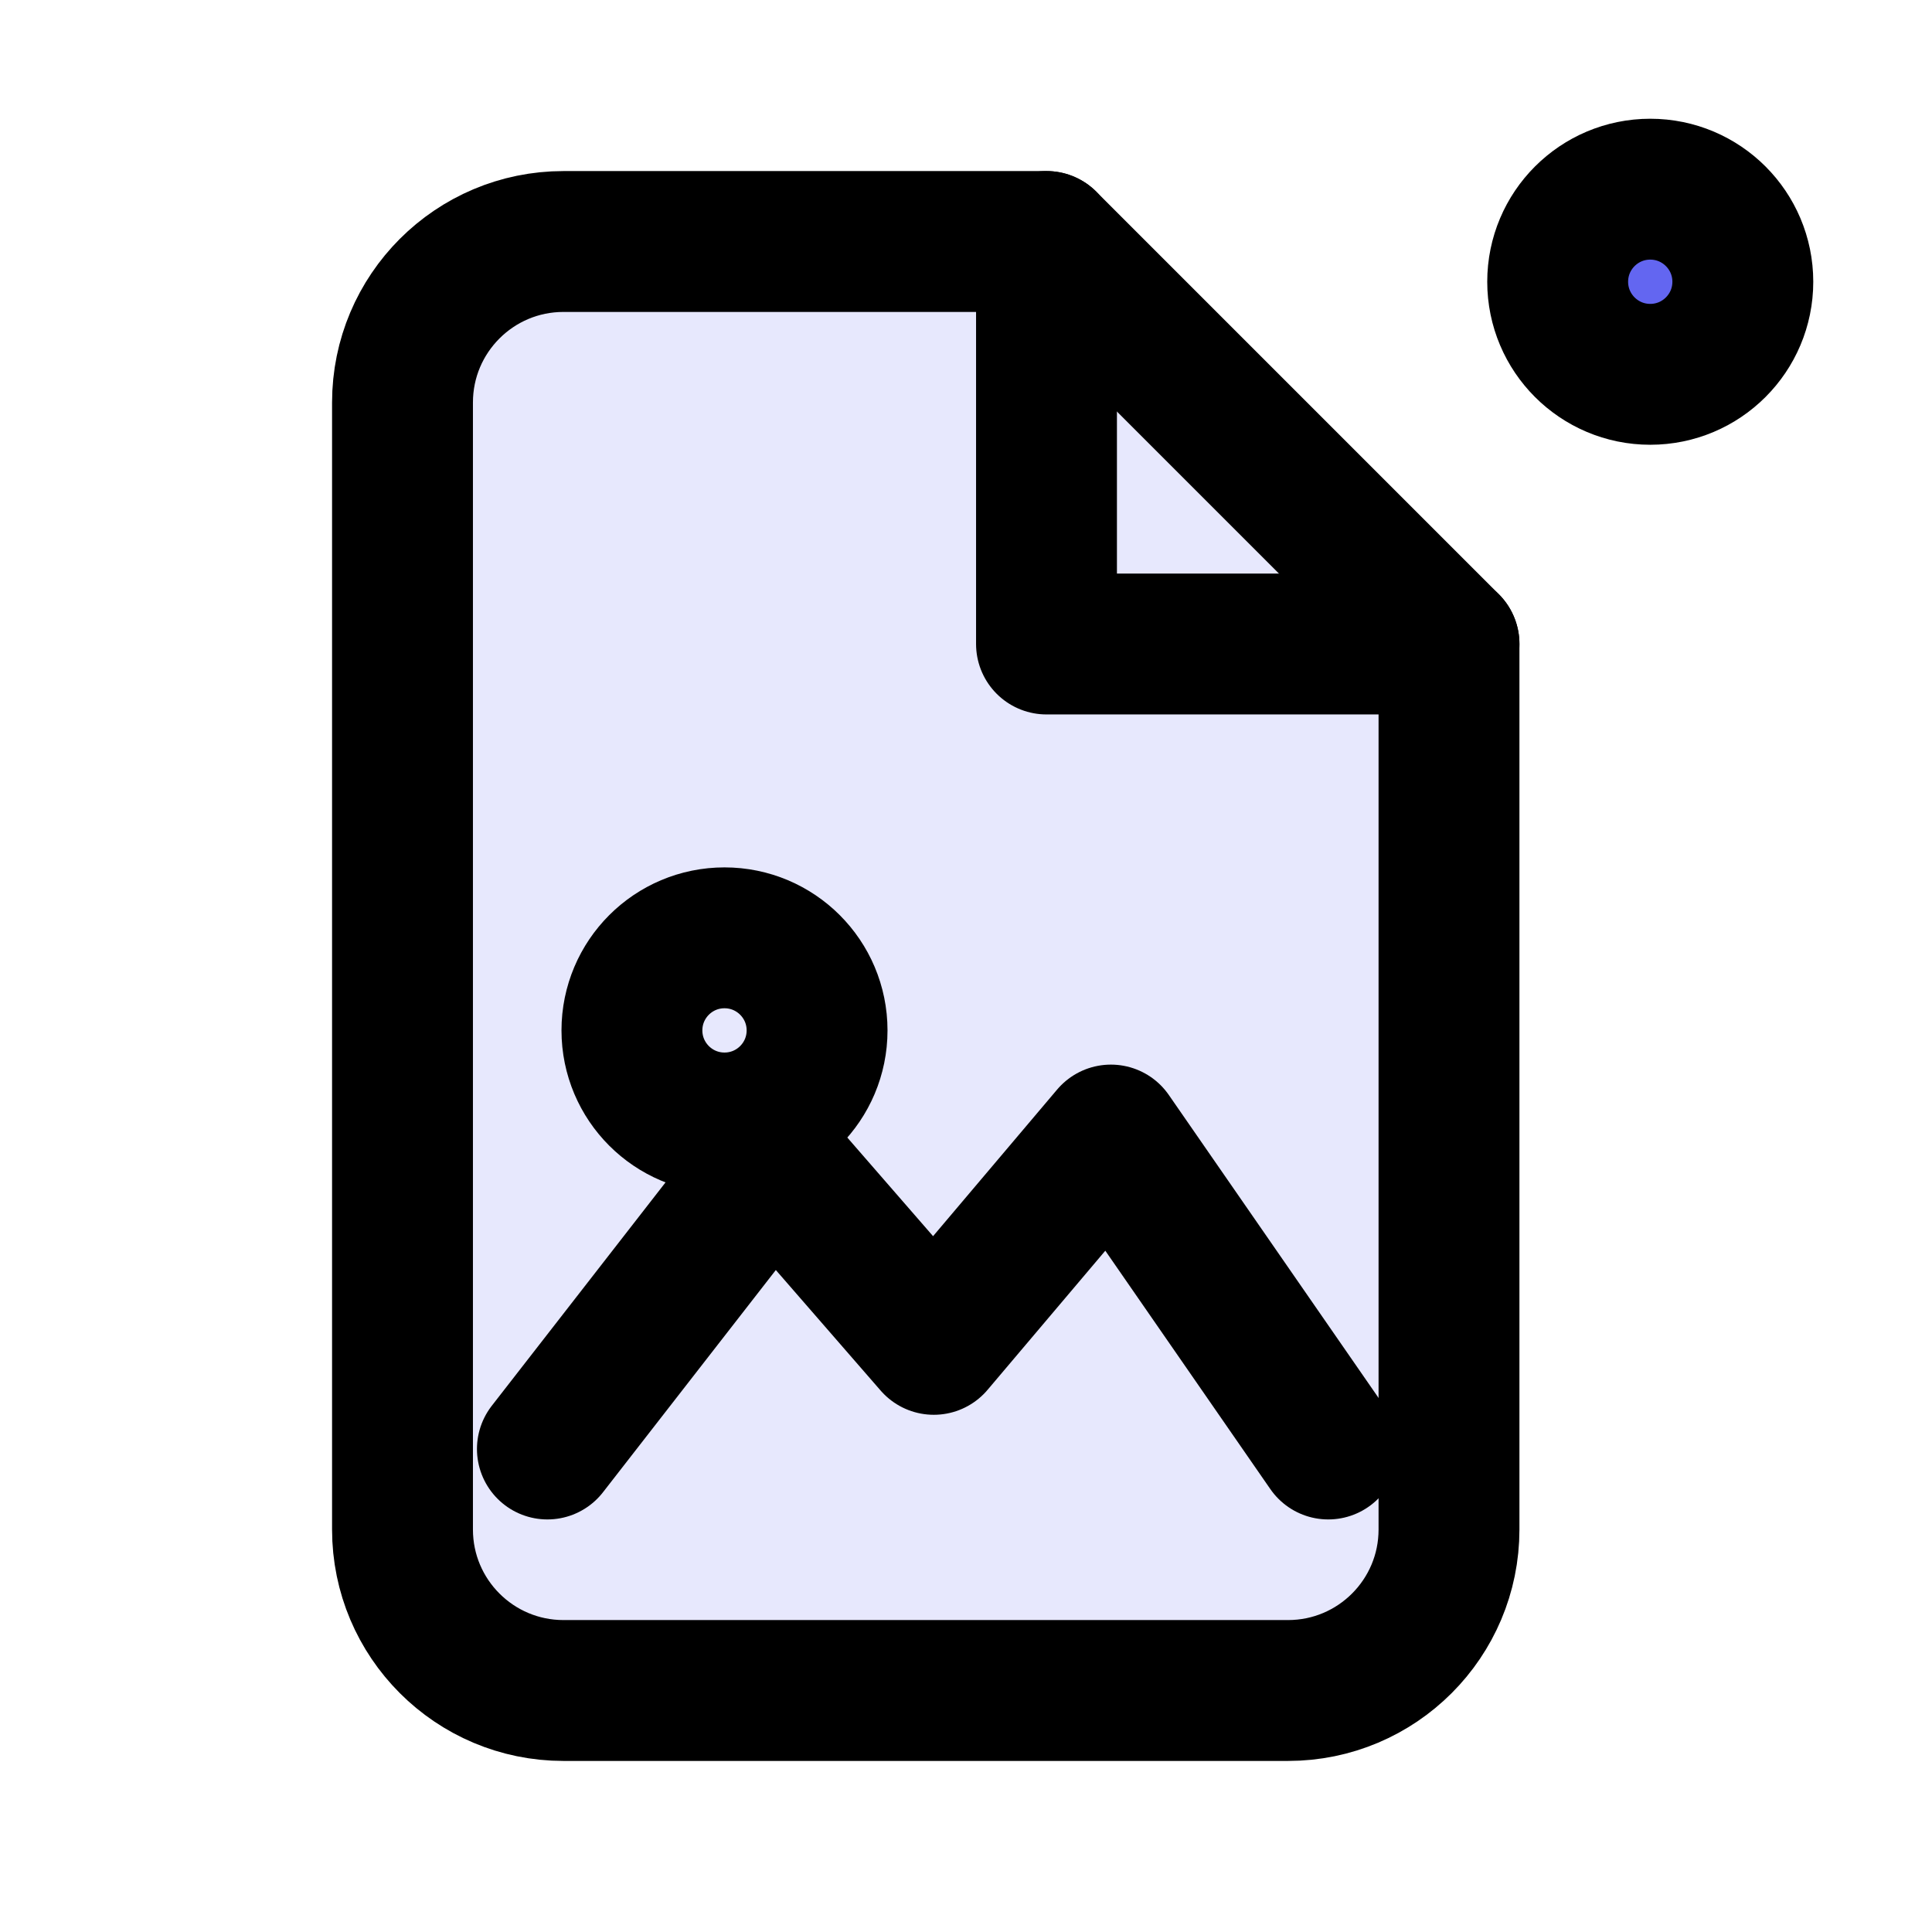
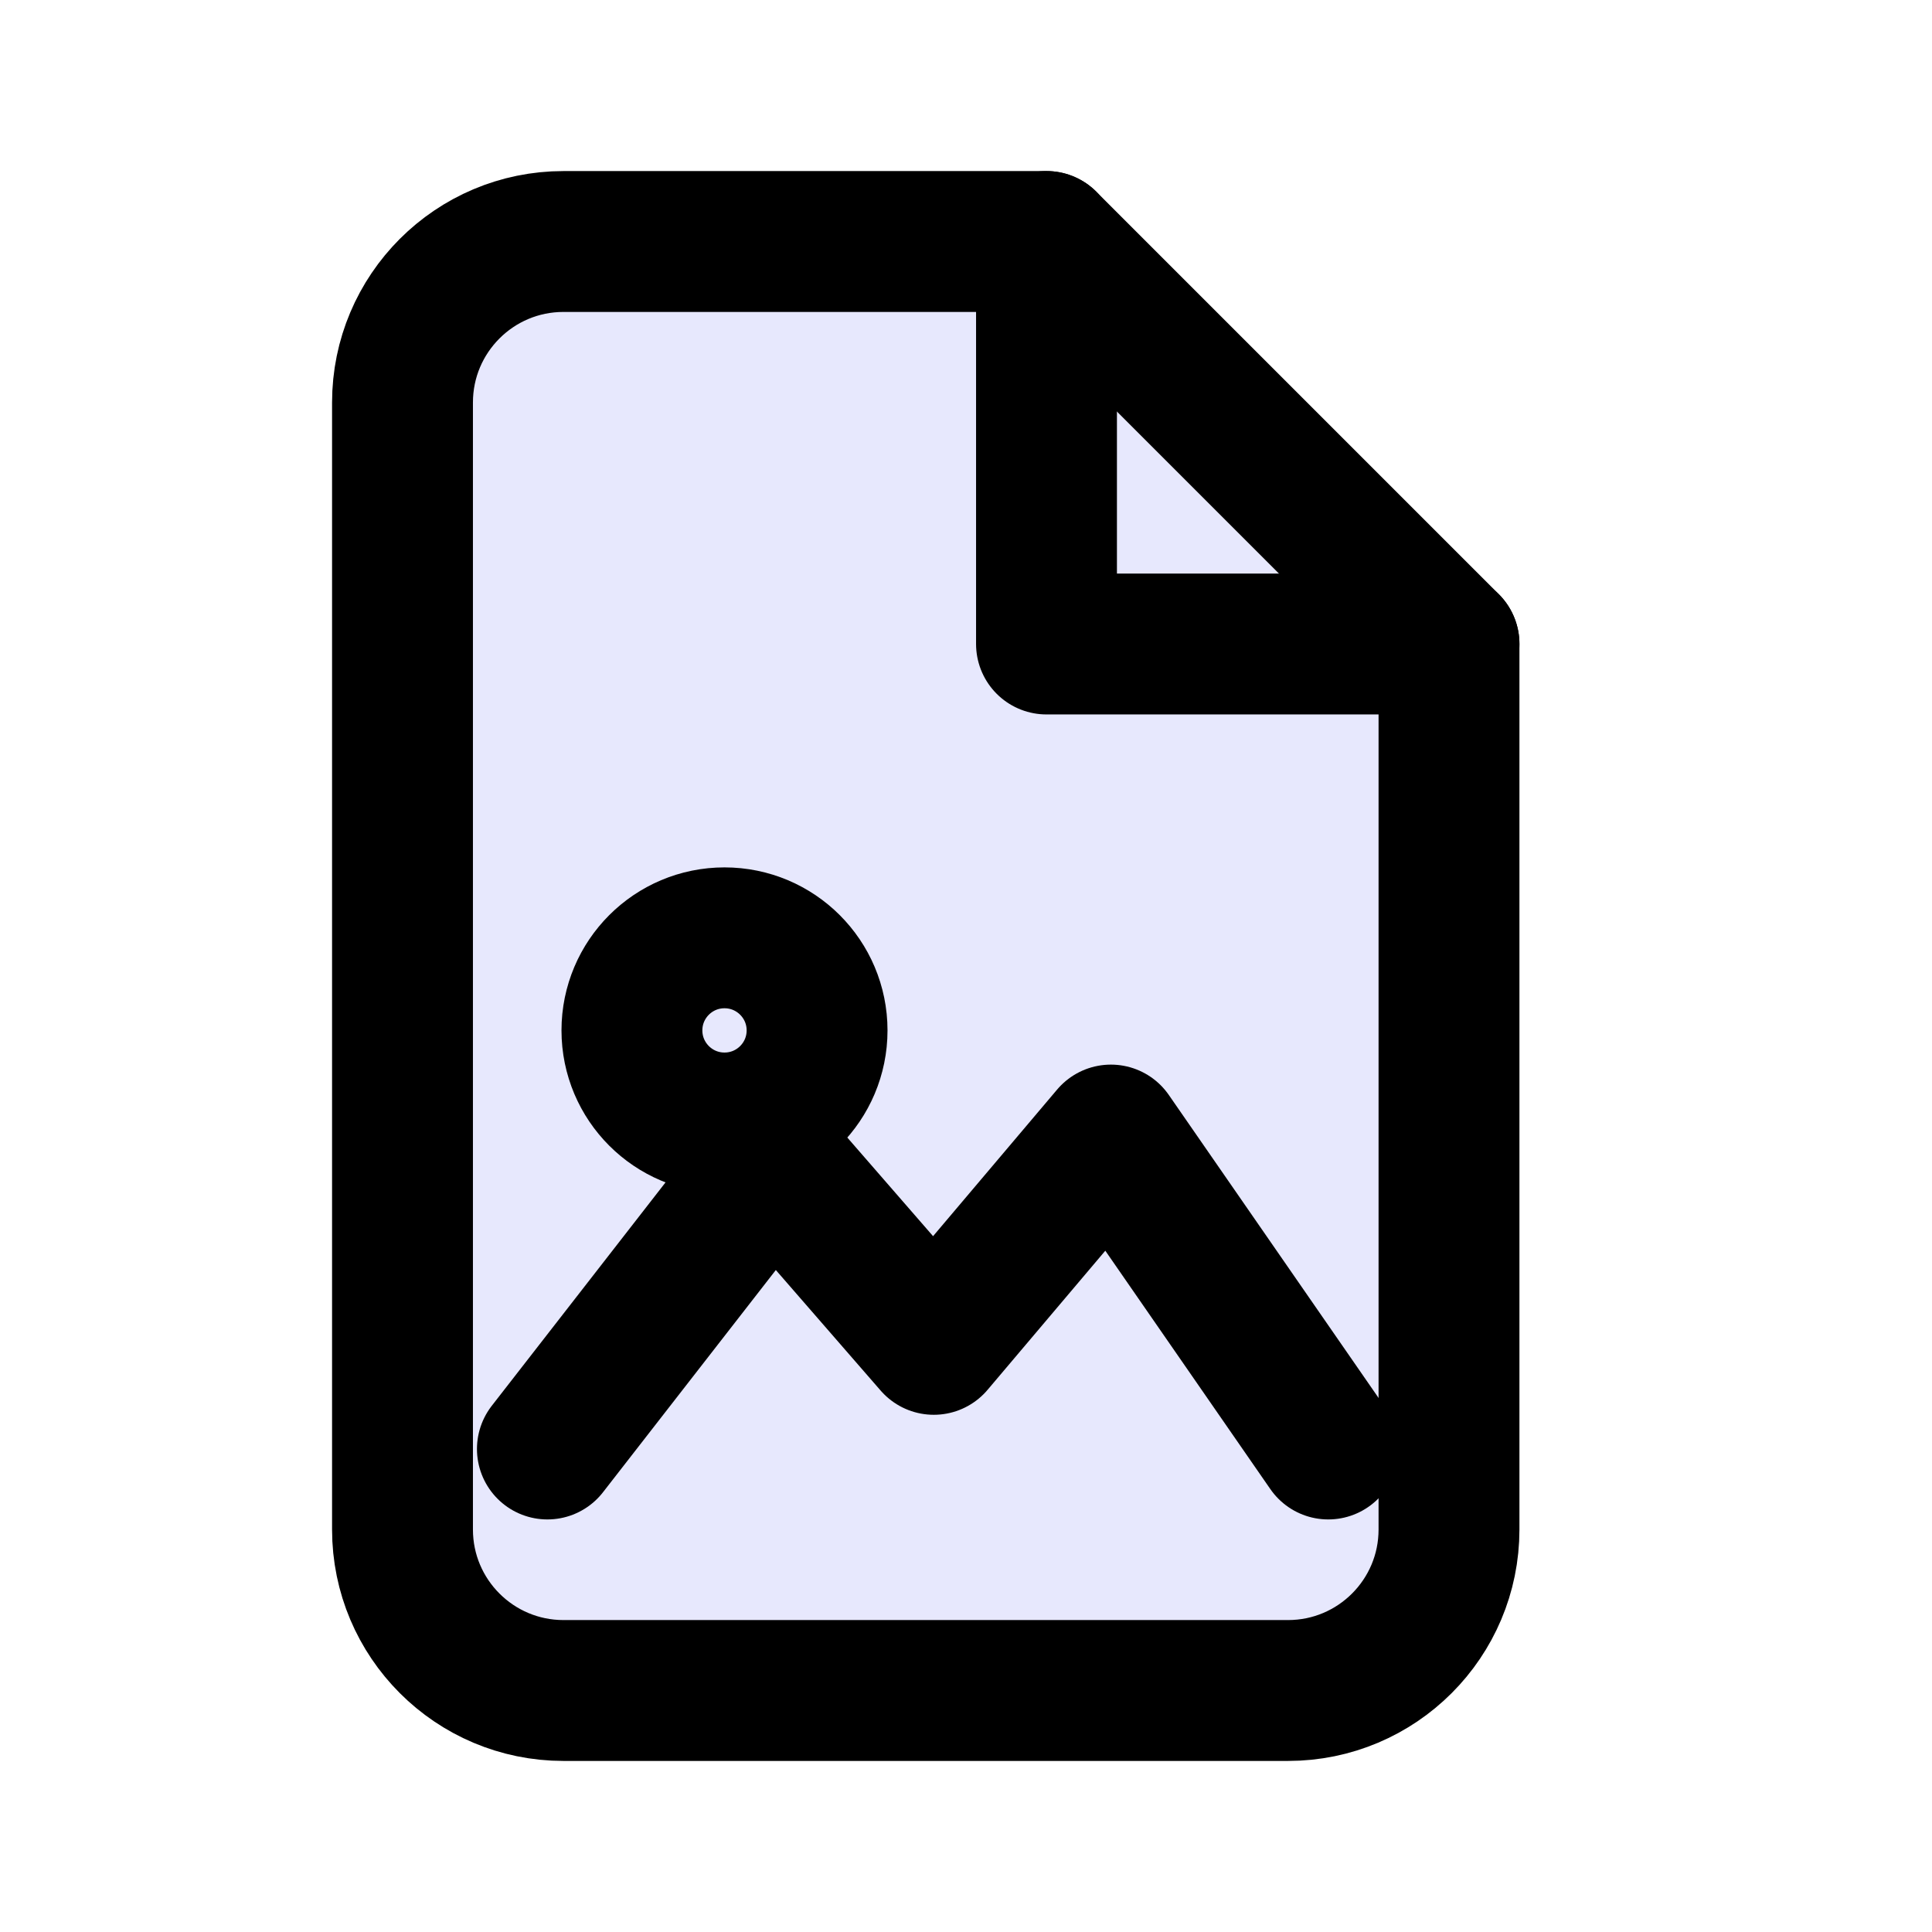
<svg xmlns="http://www.w3.org/2000/svg" viewBox="0 0 24 24" role="img" aria-hidden="true" fill="none" stroke="currentColor" stroke-width="1.75" stroke-linecap="round" stroke-linejoin="round">
  <path d="M7 3h6l5 5v11a2 2 0 0 1-2 2H7a2 2 0 0 1-2-2V5a2 2 0 0 1 2-2z" fill="#6366F1" fill-opacity="0.15" stroke="none" />
  <path d="M7 3h6l5 5v11a2 2 0 0 1-2 2H7a2 2 0 0 1-2-2V5a2 2 0 0 1 2-2z" />
  <path d="M13 3v5h5" />
  <circle cx="9" cy="12.8" r="1.15" />
  <path d="M6.8 18 9.6 14.4l2 2.3 2.2-2.6L16.5 18" />
-   <circle cx="20.5" cy="3.5" r="1.15" fill="#6366F1" />
</svg>
